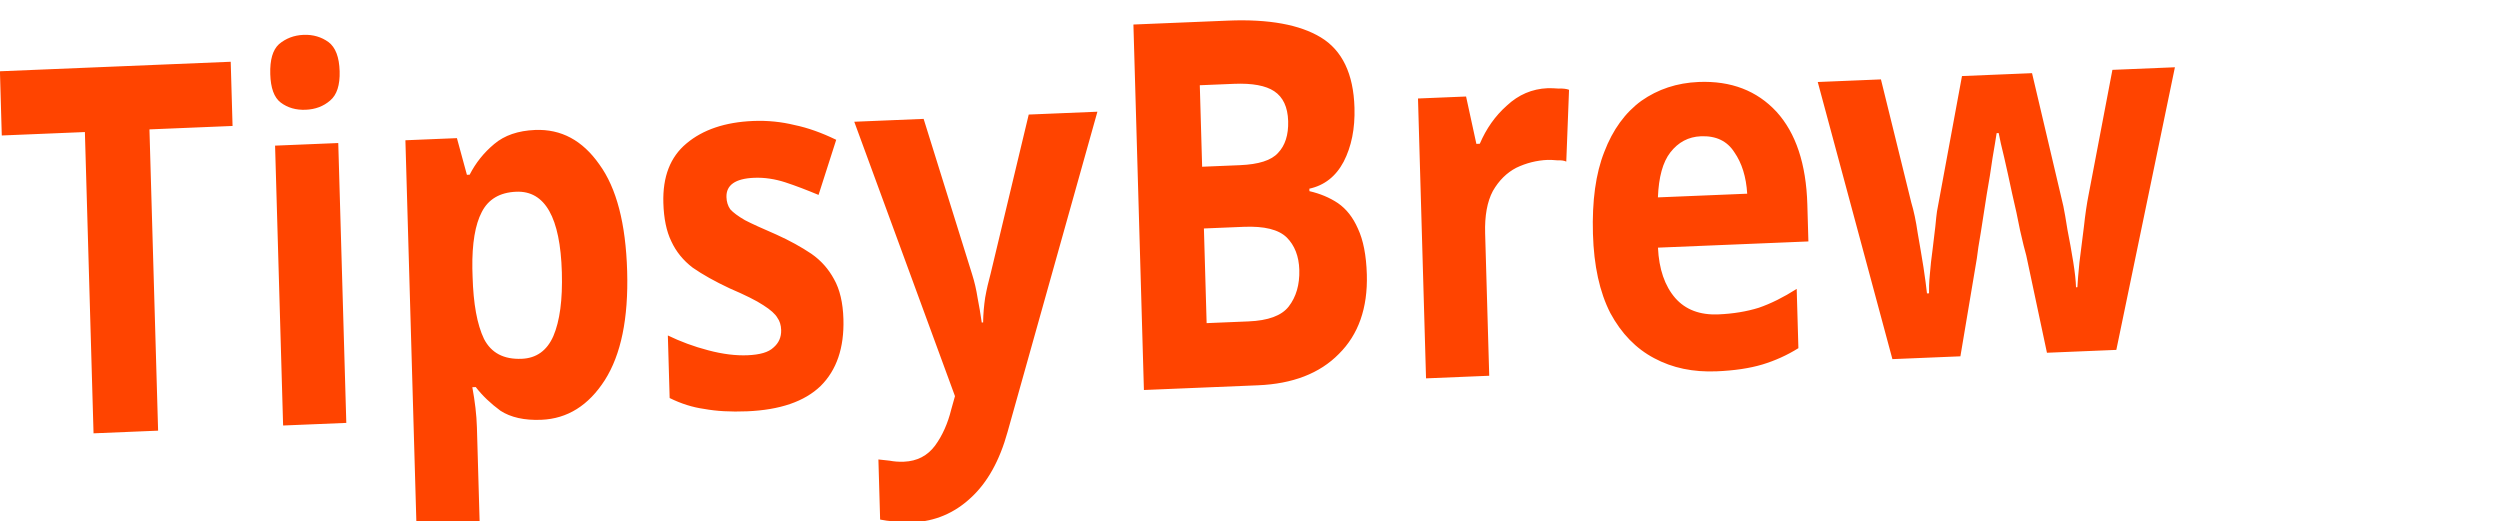
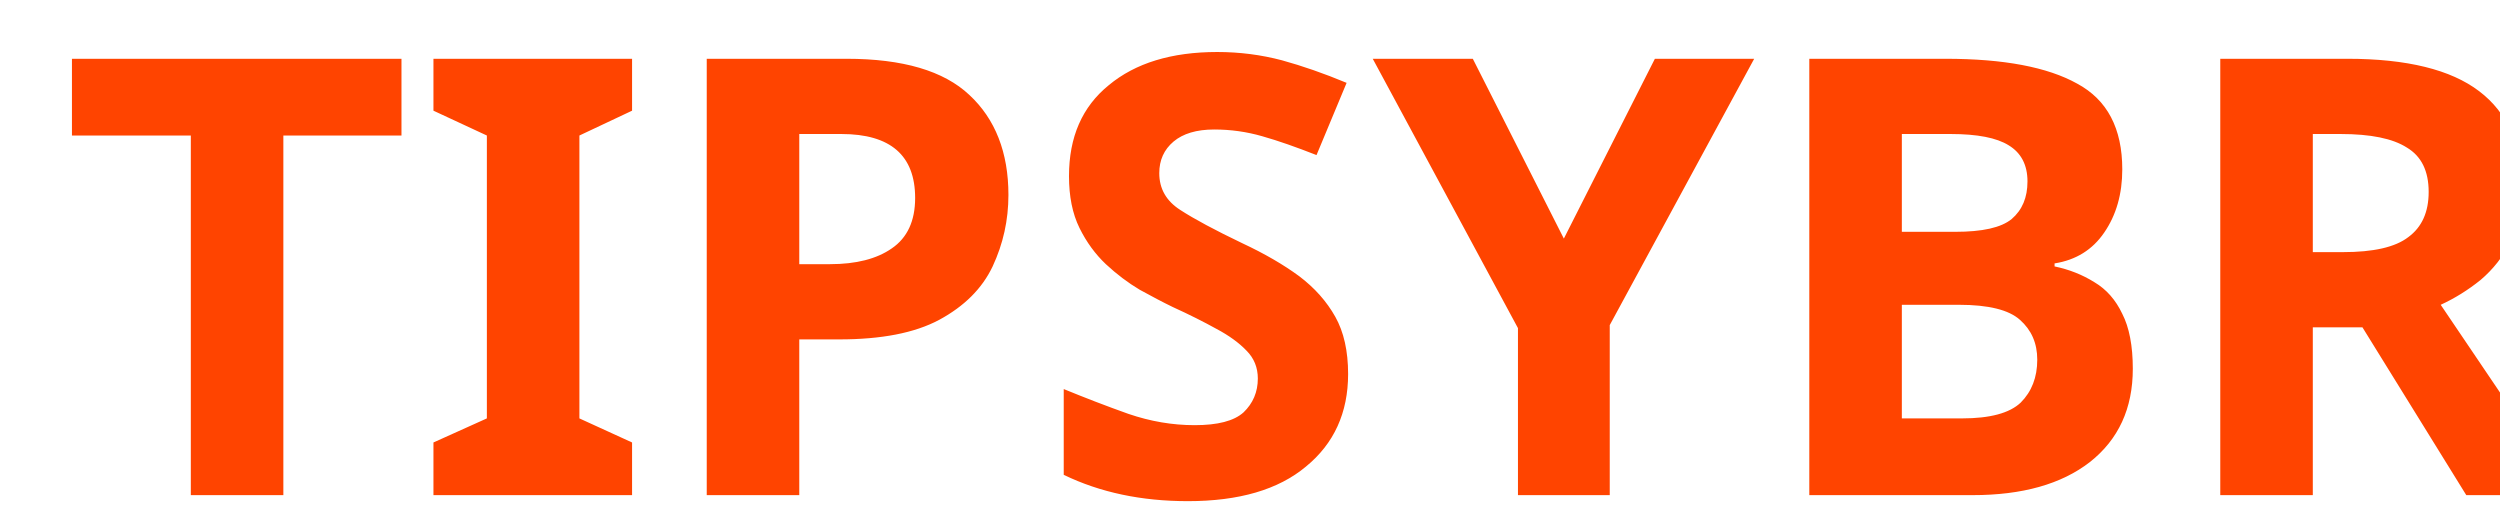
- <svg xmlns="http://www.w3.org/2000/svg" width="51.921mm" height="10.81mm" version="1.1" viewBox="0 0 51.921 10.81">
-   <g transform="translate(-15.662 -13.834)">
-     <text transform="matrix(.91295 -.037657 .031424 1.0941 0 0)" x="16.463" y="21.508" fill="#ff4400" font-family="sans-serif" font-size="9.716px" font-weight="bold" stroke-width=".26" style="font-feature-settings:normal;font-variant-caps:normal;font-variant-ligatures:normal;font-variant-numeric:normal;line-height:1.25" xml:space="preserve">
-       <tspan x="16.463" y="21.508" fill="#ff4400" font-family="sans-serif" font-size="9.716px" font-weight="bold" stroke-width=".26" style="font-feature-settings:normal;font-variant-caps:normal;font-variant-ligatures:normal;font-variant-numeric:normal">
-         <tspan x="16.463" y="21.508" fill="#ff4400" font-family="sans-serif" font-size="9.716px" font-weight="bold" stroke-width=".26" style="font-feature-settings:normal;font-variant-caps:normal;font-variant-ligatures:normal;font-variant-numeric:normal">TipsyBrew</tspan>
-       </tspan>
+ <svg xmlns="http://www.w3.org/2000/svg" width="51.921mm" height="10.81mm" version="1.1" viewBox="0 0 51.921 10.81" id="svg4544">
+   <defs id="defs4548" />
+   <g transform="translate(-15.662 -13.834)" id="g4542">
+     <text xml:space="preserve" style="font-style:normal;font-variant:normal;font-weight:bold;font-stretch:normal;font-size:16.933px;line-height:1.25;font-family:Cambria;-inkscape-font-specification:'Cambria Bold';letter-spacing:0px;word-spacing:0px;fill:#ff4400;fill-opacity:1;stroke:none;stroke-width:0.265;" x="16.907" y="24.116" id="text4552">
+       <tspan id="tspan4550" x="16.907" y="24.116" style="font-style:normal;font-variant:normal;font-weight:bold;font-stretch:condensed;font-size:12.7px;font-family:'Agency FB';-inkscape-font-specification:'Agency FB, Bold Condensed';font-variant-ligatures:normal;font-variant-caps:normal;font-variant-numeric:normal;font-feature-settings:normal;text-align:start;writing-mode:lr-tb;text-anchor:start;stroke-width:0.265;fill:#ff4400;fill-opacity:1;">TIPSYBREW</tspan>
    </text>
  </g>
</svg>
